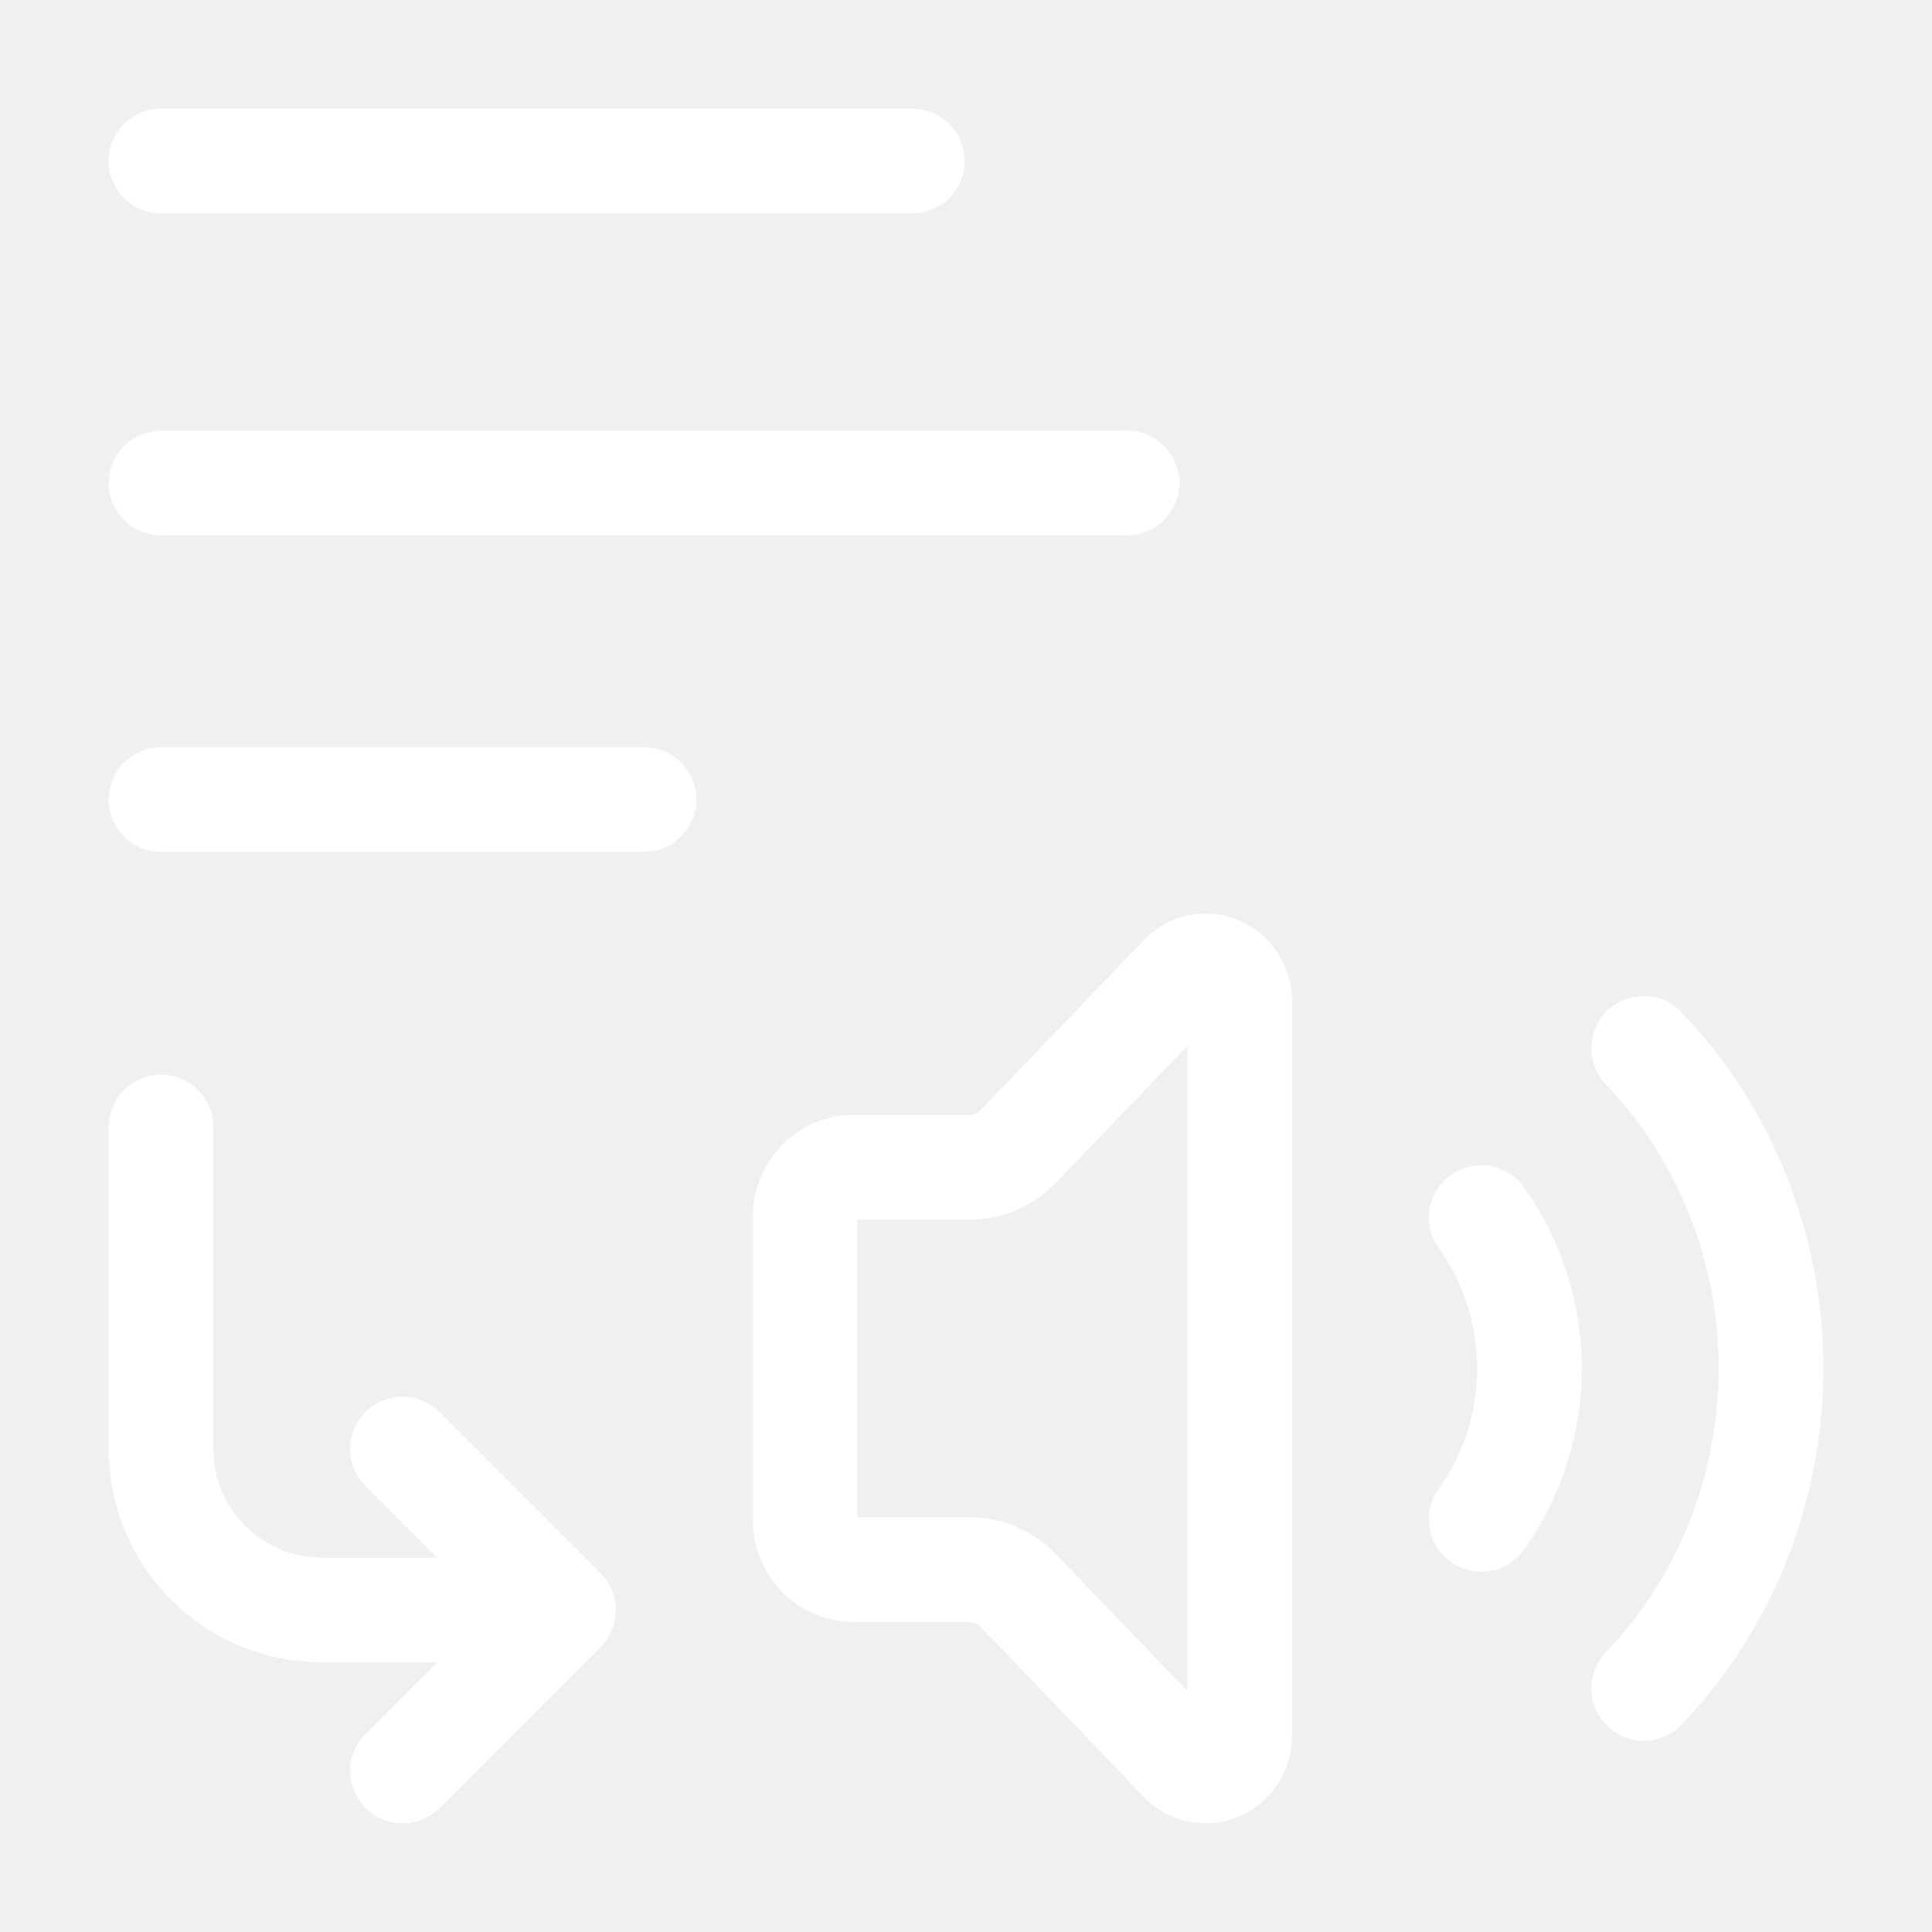
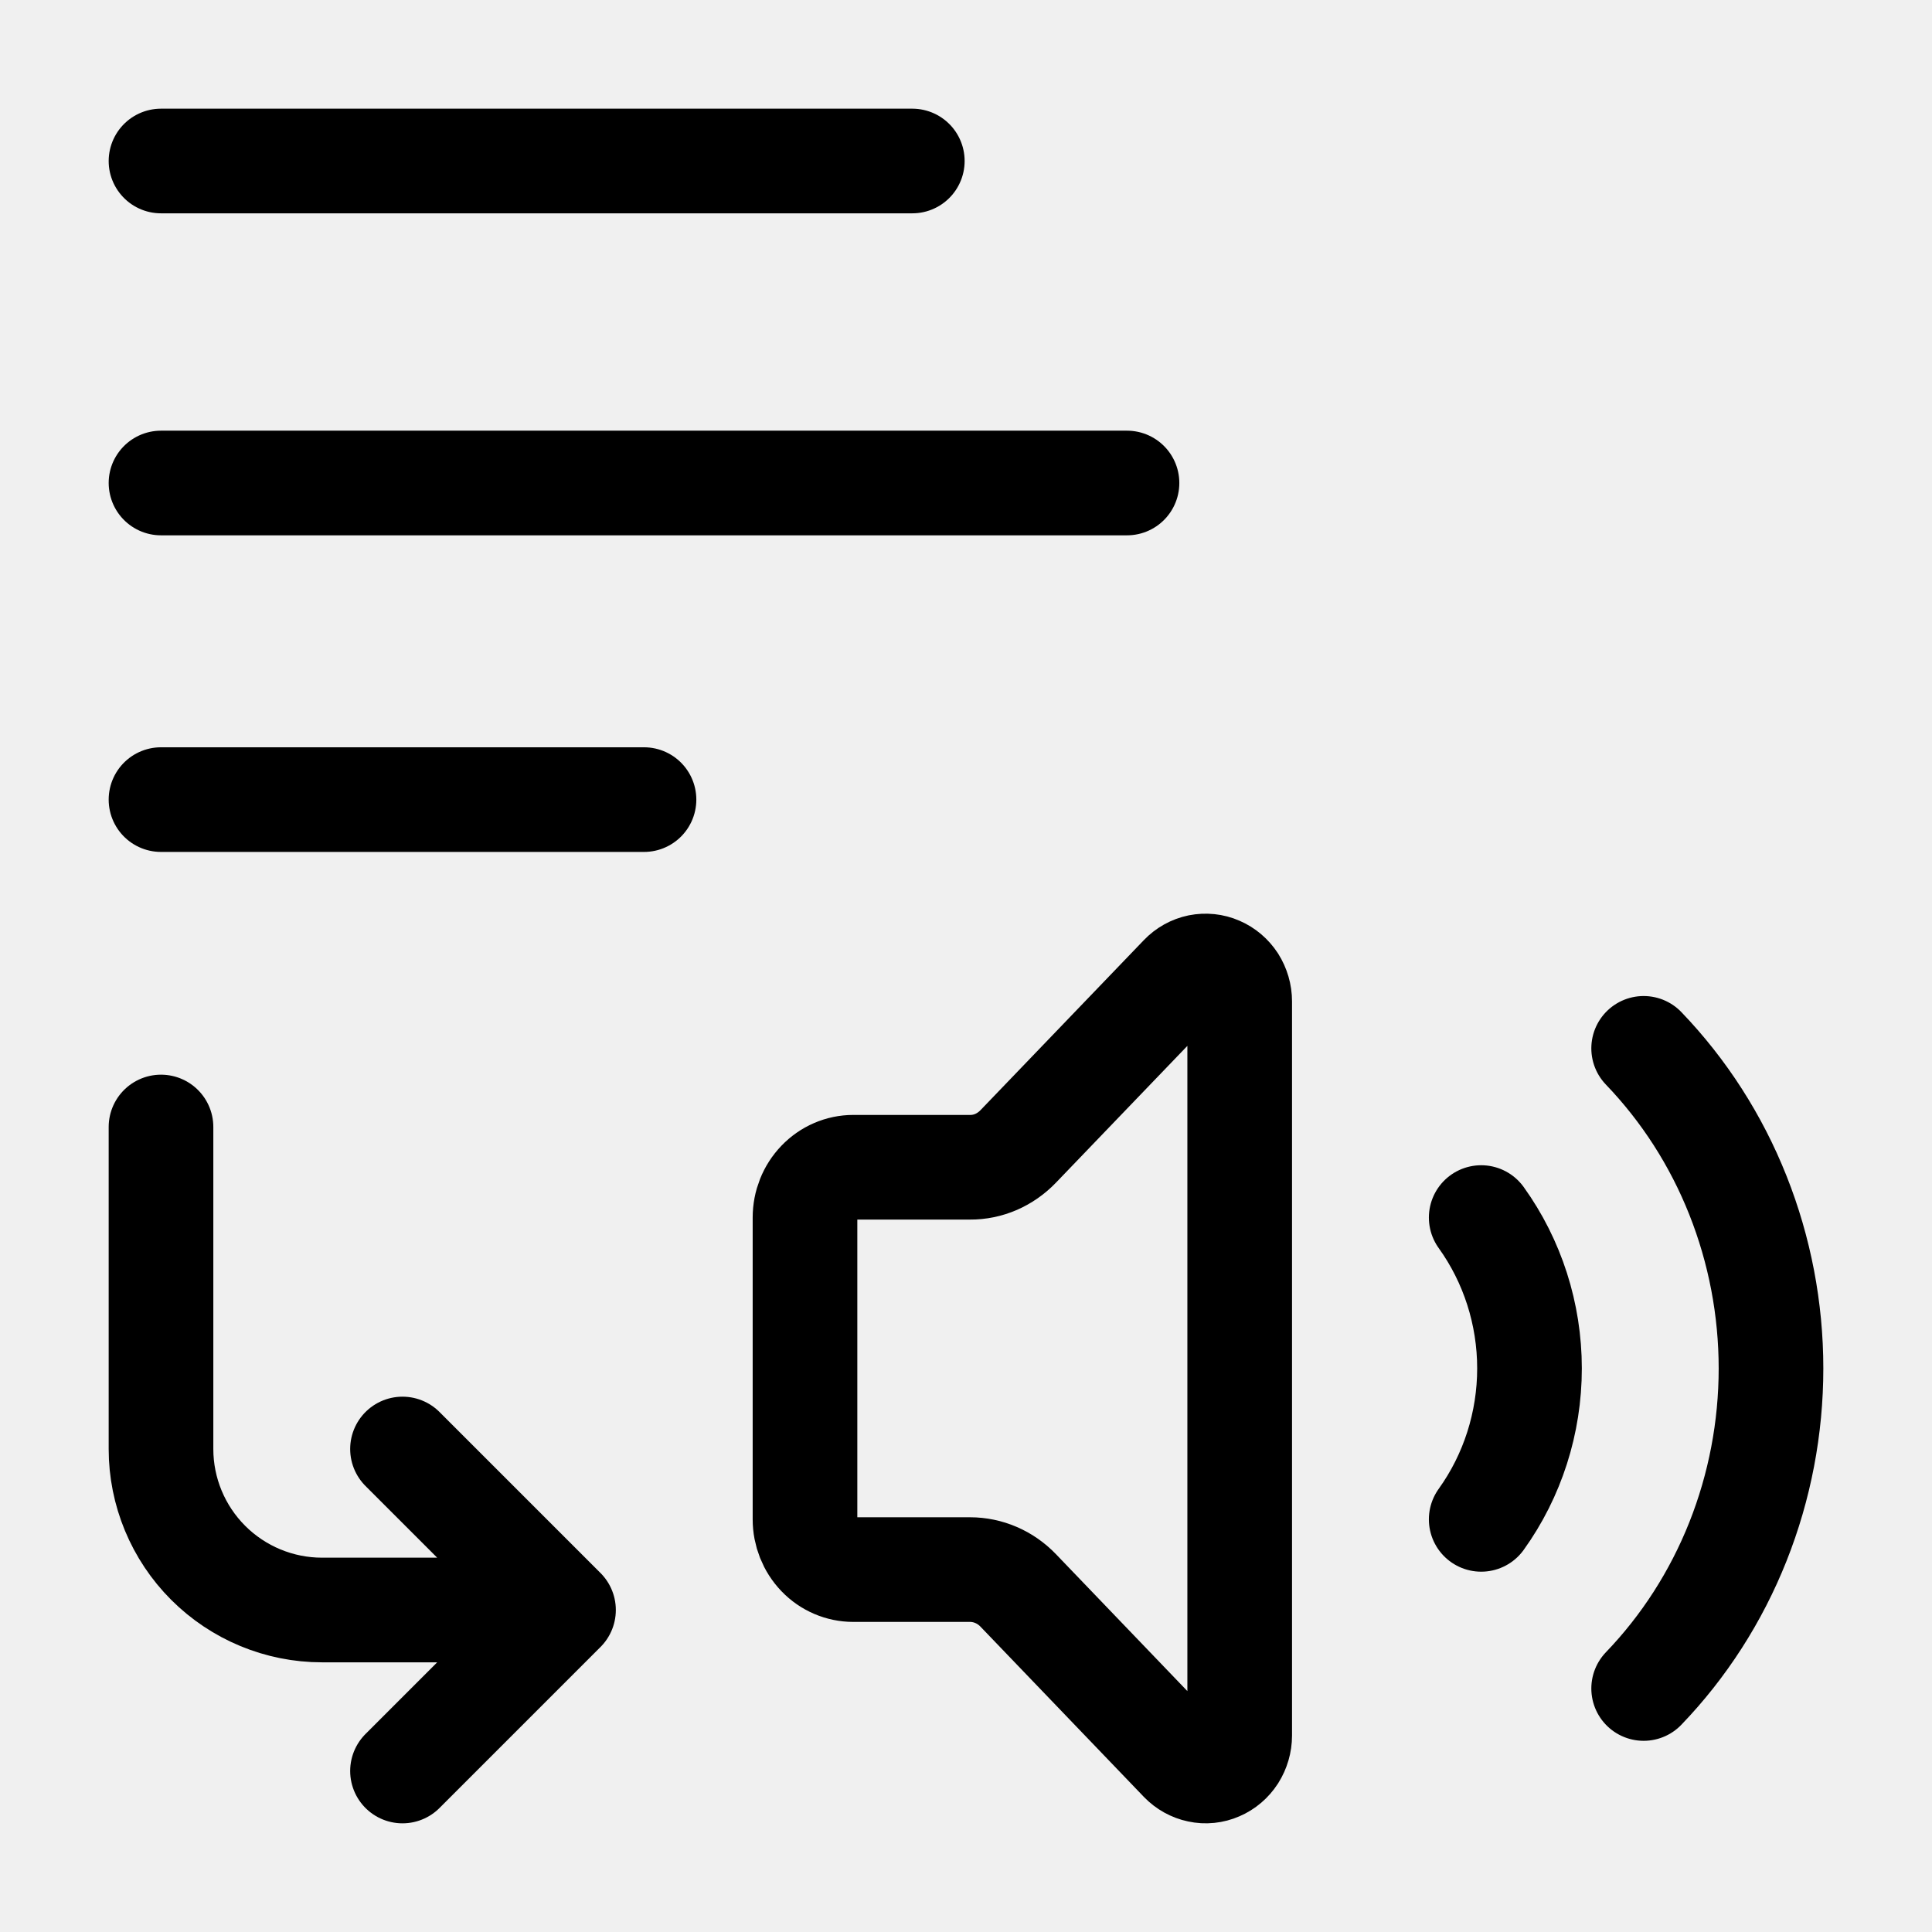
<svg xmlns="http://www.w3.org/2000/svg" width="24" height="24" viewBox="0 0 24 24" fill="none">
-   <path d="M11.333 2H2M14 6H2M8 9.933L2 9.933" stroke="white" stroke-width="1.3" stroke-linecap="round" stroke-linejoin="round" />
-   <path d="M5 18L7 20L5 22M7 20H4C3.47 20 2.961 19.789 2.586 19.414C2.211 19.039 2 18.53 2 18L2 14" stroke="white" stroke-width="1.3" stroke-linecap="round" stroke-linejoin="round" />
-   <path d="M18.4 15.125C18.789 15.666 19 16.323 19 16.999C19 17.675 18.789 18.333 18.4 18.874M20.418 20.975C20.92 20.453 21.318 19.833 21.589 19.151C21.86 18.469 22 17.738 22 16.999C22 16.261 21.86 15.53 21.589 14.848C21.318 14.165 20.92 13.546 20.418 13.023M15.4 12.44C15.4 12.353 15.375 12.268 15.329 12.195C15.282 12.123 15.216 12.067 15.139 12.034C15.062 12 14.977 11.992 14.895 12.008C14.813 12.025 14.737 12.067 14.678 12.129L12.648 14.242C12.569 14.324 12.476 14.389 12.373 14.434C12.271 14.478 12.161 14.501 12.05 14.5H10.6C10.441 14.5 10.288 14.566 10.176 14.683C10.063 14.8 10 14.959 10 15.125V18.874C10 19.039 10.063 19.198 10.176 19.316C10.288 19.433 10.441 19.498 10.6 19.498H12.05C12.161 19.498 12.271 19.521 12.373 19.565C12.476 19.609 12.569 19.674 12.648 19.756L14.678 21.871C14.737 21.932 14.812 21.974 14.894 21.991C14.976 22.009 15.062 22 15.139 21.966C15.216 21.933 15.282 21.877 15.329 21.804C15.375 21.731 15.4 21.646 15.4 21.559V12.44Z" stroke="white" stroke-width="1.3" stroke-linecap="round" stroke-linejoin="round" />
+   <path d="M11.333 2H2M14 6H2M8 9.933L2 9.933" stroke="currentColor" stroke-width="1.3" stroke-linecap="round" stroke-linejoin="round" />
+   <path d="M5 18L7 20L5 22M7 20H4C3.47 20 2.961 19.789 2.586 19.414C2.211 19.039 2 18.53 2 18L2 14" stroke="currentColor" stroke-width="1.3" stroke-linecap="round" stroke-linejoin="round" />
+   <path d="M18.4 15.125C18.789 15.666 19 16.323 19 16.999C19 17.675 18.789 18.333 18.4 18.874M20.418 20.975C20.92 20.453 21.318 19.833 21.589 19.151C21.86 18.469 22 17.738 22 16.999C22 16.261 21.86 15.53 21.589 14.848C21.318 14.165 20.92 13.546 20.418 13.023M15.4 12.44C15.4 12.353 15.375 12.268 15.329 12.195C15.282 12.123 15.216 12.067 15.139 12.034C15.062 12 14.977 11.992 14.895 12.008C14.813 12.025 14.737 12.067 14.678 12.129L12.648 14.242C12.569 14.324 12.476 14.389 12.373 14.434C12.271 14.478 12.161 14.501 12.05 14.5H10.6C10.441 14.5 10.288 14.566 10.176 14.683C10.063 14.8 10 14.959 10 15.125V18.874C10 19.039 10.063 19.198 10.176 19.316C10.288 19.433 10.441 19.498 10.6 19.498H12.05C12.161 19.498 12.271 19.521 12.373 19.565C12.476 19.609 12.569 19.674 12.648 19.756L14.678 21.871C14.737 21.932 14.812 21.974 14.894 21.991C14.976 22.009 15.062 22 15.139 21.966C15.216 21.933 15.282 21.877 15.329 21.804C15.375 21.731 15.4 21.646 15.4 21.559V12.44Z" stroke="currentColor" stroke-width="1.3" stroke-linecap="round" stroke-linejoin="round" />
</svg>
